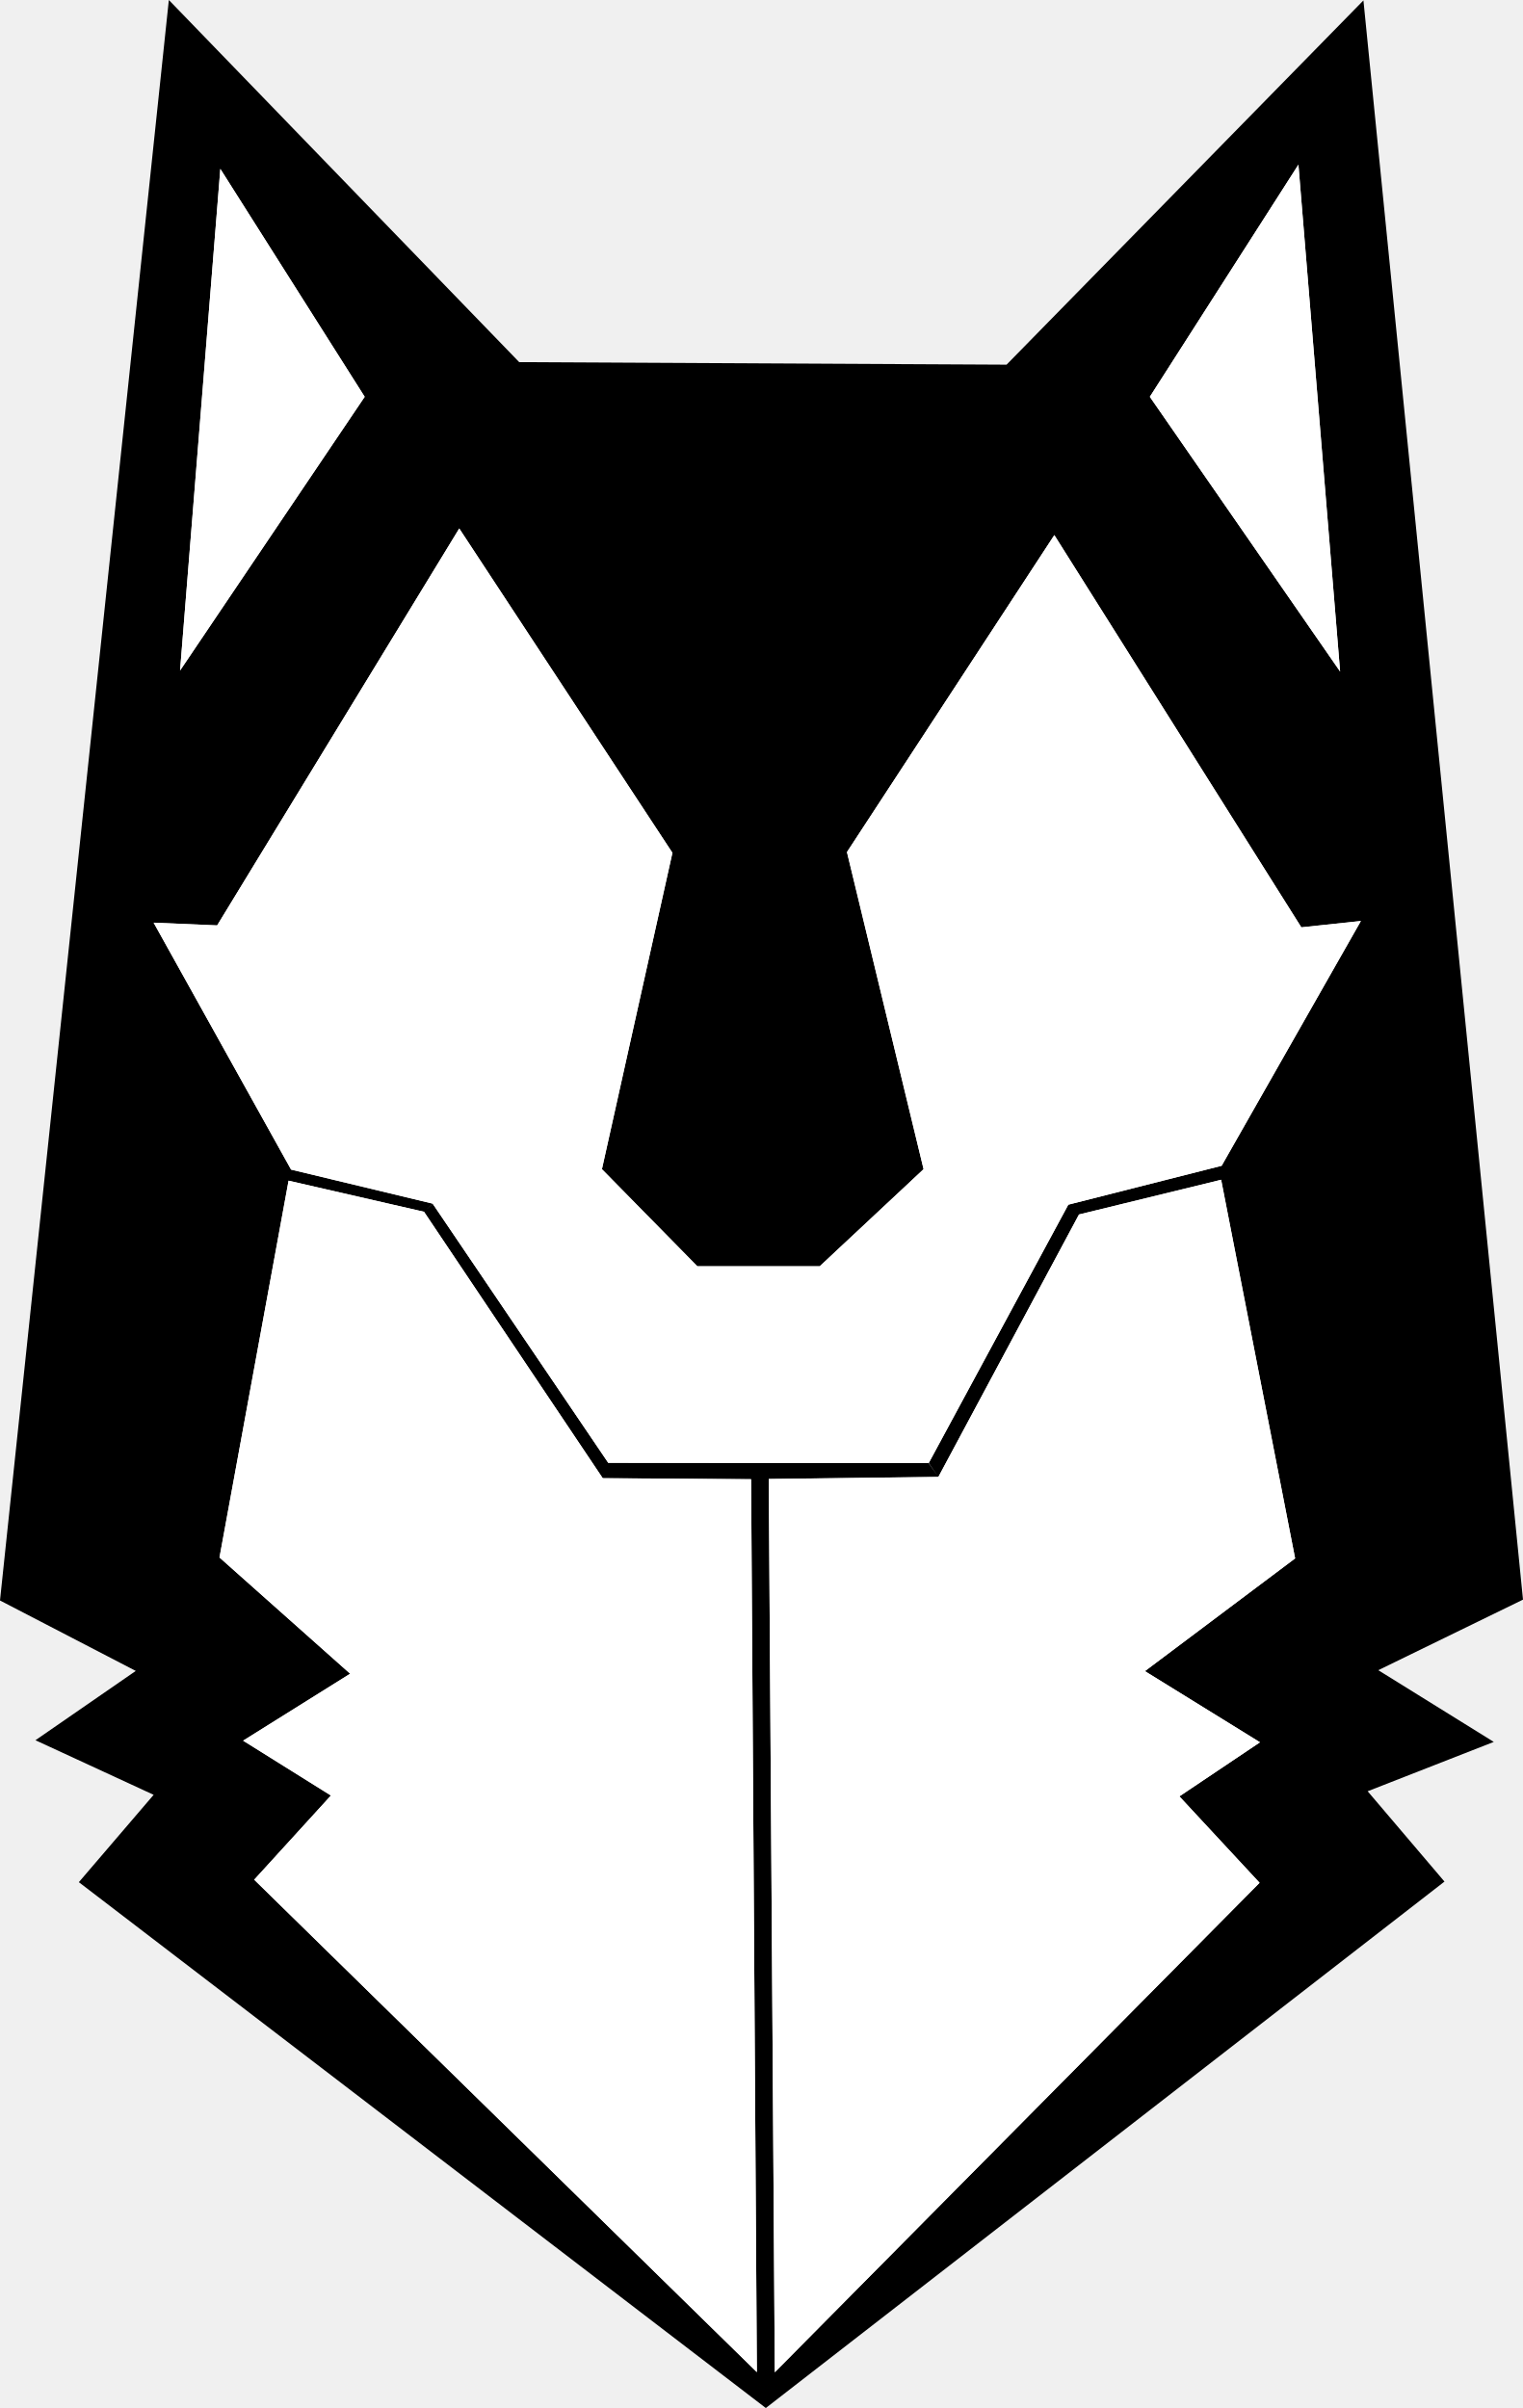
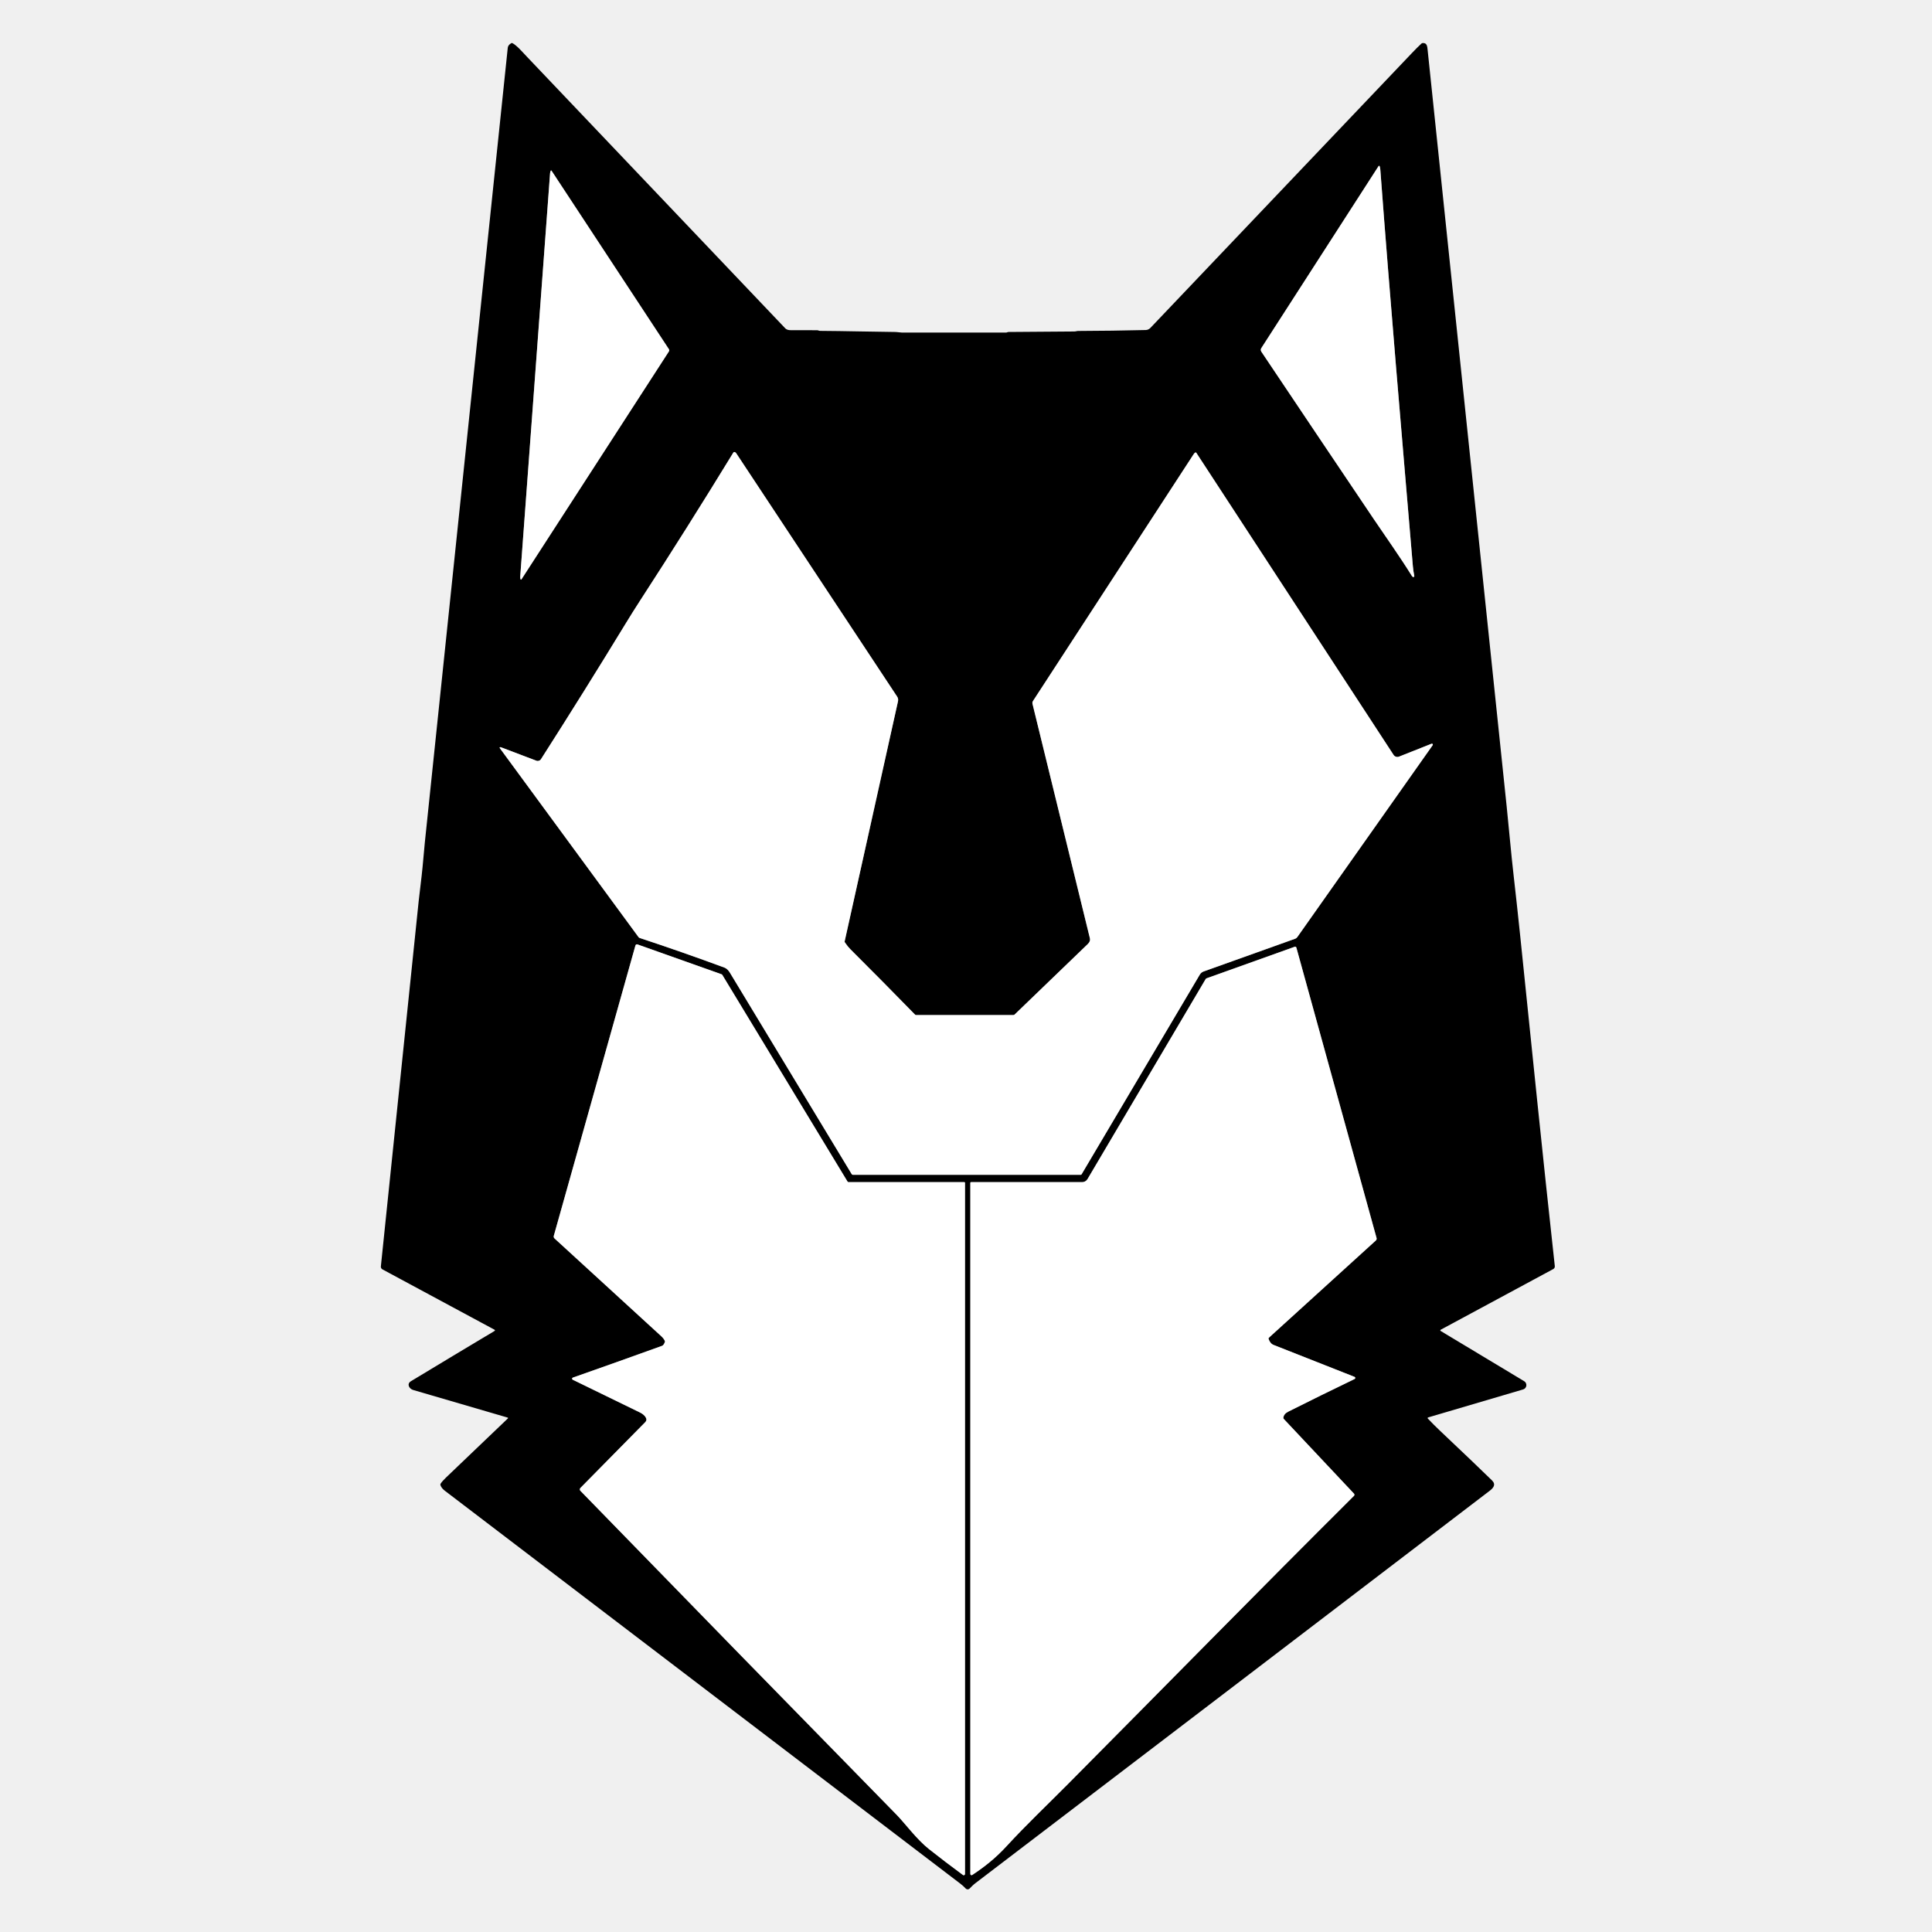
- <svg xmlns="http://www.w3.org/2000/svg" viewBox="179.083 41.542 180.4 285.263" width="180.4" height="285.263">
-   <g transform="matrix(1, 0, 0, 1, -23.4153, -15.12604)">
-     <g transform="matrix(0.1, 0, 0, -0.1, 120.6978, 363.6685)" fill="#000000" stroke="none">
-       <path d="M 1018 3070 L 818 1174 L 978.826 1090.554 L 860 1008.451 L 1000 943.774 L 911.405 840.3 L 1725.122 217.367 L 2529 841 L 2438 948 L 2587.395 1006.451 L 2450.592 1091.42 L 2622 1175 L 2433 3069.507 L 2010.282 2638 L 1433 2641 L 1018 3070 Z M 2356 2875 L 2405.386 2274.532 L 2180 2600 L 2356 2875 Z M 1079 2870 L 1250 2600 L 1031.305 2275.72 L 1079 2870 Z M 1614.511 2059.758 L 1531 1685 L 1644 1570 L 1789 1570 L 1912 1685 L 1821.236 2060.639 L 2066.887 2436.169 L 2359.447 1971.486 L 2430 1979 L 2265.071 1689.042 L 2083.451 1642.958 L 1917.973 1336.626 L 1929.595 1320.548 L 2096.088 1631.319 L 2264.472 1672.438 L 2352.097 1223.91 L 2174.154 1090.353 L 2310.474 1006.064 L 2215 942 L 2310 839.62 L 1735.778 259.772 L 1728.612 1317.981 L 1929.68 1320.447 L 1918.147 1336.835 L 1538.47 1337.141 L 1330.466 1644.223 L 1320.316 1634.482 L 1531.958 1318.918 L 1707.694 1317.716 L 1714.528 259.925 L 1119.113 843.282 L 1210 943 L 1106 1008 L 1232.775 1087.297 L 1078 1225 L 1159.835 1671.356 L 1320.325 1634.523 L 1330.577 1644.173 L 1162.796 1684.512 L 1000 1977 L 1075.231 1973.79 L 1362 2444 L 1614.511 2059.758 Z" style="stroke-miterlimit: 6; paint-order: fill;" />
-       <g />
-       <path d="M 2355.978 2874.892 L 2405.364 2274.424 L 2179.978 2599.892 L 2355.978 2874.892 Z M 1078.978 2869.892 L 1249.978 2599.892 L 1031.283 2275.612 L 1078.978 2869.892 Z M 1614.489 2059.65 L 1530.978 1684.892 L 1643.978 1569.892 L 1788.978 1569.892 L 1911.978 1684.892 L 1821.214 2060.531 L 2066.865 2436.061 L 2359.425 1971.378 L 2429.978 1978.892 L 2265.049 1688.934 L 2083.429 1642.85 L 1917.951 1336.518 L 1929.573 1320.44 L 2096.066 1631.211 L 2264.45 1672.33 L 2352.075 1223.802 L 2174.132 1090.245 L 2310.452 1005.956 L 2214.978 941.892 L 2309.978 839.512 L 1735.756 259.664 L 1728.59 1317.873 L 1929.658 1320.339 L 1918.125 1336.727 L 1538.448 1337.033 L 1330.444 1644.115 L 1320.294 1634.374 L 1531.936 1318.81 L 1707.672 1317.608 L 1714.506 259.817 L 1119.091 843.174 L 1209.978 942.892 L 1105.978 1007.892 L 1232.753 1087.189 L 1077.978 1224.892 L 1159.813 1671.248 L 1320.303 1634.415 L 1330.555 1644.065 L 1162.774 1684.404 L 999.978 1976.892 L 1075.209 1973.682 L 1361.978 2443.892 L 1614.489 2059.65 Z" style="stroke-miterlimit: 6; paint-order: fill; fill: rgb(255, 255, 255);" />
-     </g>
+ <svg xmlns="http://www.w3.org/2000/svg" version="1.1" viewBox="0.00 0.00 1448.00 1448.00">
+   <g stroke-width="2.00" fill="none" stroke-linecap="butt">
+     <path stroke="#808080" vector-effect="non-scaling-stroke" d="   M 1033.05 124.74   L 945.38 260.82   Q 944.47 262.24 945.40 263.64   Q 987.76 326.88 1029.79 389.30   C 1038.44 402.15 1049.19 417.18 1058.15 431.63   Q 1058.54 432.25 1058.99 432.44   A 0.73 0.73 0.0 0 0 1059.99 431.62   Q 1059.23 428.03 1058.91 424.26   C 1050.55 325.28 1041.96 226.30 1034.53 127.25   Q 1034.42 125.75 1034.11 124.87   Q 1033.71 123.70 1033.05 124.74" />
+     <path stroke="#808080" vector-effect="non-scaling-stroke" d="   M 412.74 127.98   Q 412.32 129.08 412.26 130.00   Q 401.14 281.00 389.91 431.99   Q 389.81 433.28 390.10 434.03   Q 390.41 434.84 390.89 434.11   L 501.34 263.37   A 1.49 1.49 0.0 0 0 501.34 261.73   L 413.34 127.91   A 0.34 0.34 0.0 0 0 412.74 127.98" />
+     <path stroke="#808080" vector-effect="non-scaling-stroke" d="   M 1044.46 565.78   L 896.69 339.48   Q 896.28 338.86 895.66 339.27   Q 895.14 339.62 894.53 340.55   Q 834.90 432.14 774.20 525.39   Q 773.56 526.38 773.84 527.52   Q 795.34 615.00 816.87 703.28   Q 817.41 705.48 815.28 707.53   Q 787.82 733.92 760.41 760.40   Q 760.05 760.75 759.54 760.75   L 686.55 760.75   Q 686.11 760.75 685.81 760.44   Q 661.68 735.69 637.21 711.30   Q 635.44 709.53 633.24 706.33   Q 632.96 705.94 633.07 705.47   L 673.05 525.53   A 4.44 4.43 -55.6 0 0 672.42 522.14   Q 612.53 431.55 552.00 340.02   Q 551.41 339.14 551.03 338.95   Q 550.06 338.49 549.63 339.19   Q 515.34 395.27 479.73 450.15   Q 474.26 458.59 469.08 467.09   Q 437.81 518.36 405.44 569.00   A 2.86 2.86 0.0 0 1 402.00 570.13   Q 389.37 565.29 375.69 560.15   Q 375.22 559.97 374.86 559.99   A 0.41 0.41 0.0 0 0 374.55 560.64   L 478.60 702.40   Q 478.90 702.81 479.39 702.97   Q 511.30 713.51 542.83 725.16   C 544.81 725.89 546.09 727.44 547.12 729.14   Q 592.70 804.64 638.36 880.02   Q 638.65 880.50 639.21 880.50   L 809.99 880.50   Q 810.40 880.50 810.61 880.15   L 899.24 730.46   A 5.42 5.42 0.0 0 1 902.10 728.10   L 970.76 703.55   A 3.14 3.09 7.5 0 0 972.23 702.44   L 1073.77 558.50   A 0.73 0.72 6.8 0 0 1072.91 557.41   L 1048.54 567.08   A 3.38 3.38 0.0 0 1 1044.46 565.78" />
+     <path stroke="#808080" vector-effect="non-scaling-stroke" d="   M 498.30 1005.82   Q 497.41 1008.24 496.18 1008.68   Q 462.61 1020.80 429.33 1032.49   A 0.87 0.86 48.4 0 0 429.24 1034.08   Q 454.55 1046.47 479.60 1058.62   Q 483.03 1060.29 484.17 1062.72   Q 484.99 1064.46 483.63 1065.84   L 435.01 1115.18   A 1.55 1.54 -44.9 0 0 435.00 1117.34   Q 553.63 1239.31 672.05 1360.20   C 678.23 1366.51 687.01 1378.55 696.25 1385.86   Q 708.64 1395.66 721.74 1405.29   A 0.95 0.95 0.0 0 0 723.25 1404.53   L 723.25 886.50   Q 723.25 886.00 722.75 886.00   L 636.00 886.00   A 0.94 0.93 -15.3 0 1 635.20 885.55   L 541.36 730.66   Q 541.15 730.32 540.77 730.19   L 477.93 707.88   Q 476.59 707.40 476.20 708.77   L 415.05 926.27   A 1.89 1.87 -60.9 0 0 415.58 928.17   Q 455.47 964.73 495.69 1001.56   Q 497.42 1003.14 498.27 1004.96   A 1.15 1.13 -47.6 0 1 498.30 1005.82" />
+     <path stroke="#808080" vector-effect="non-scaling-stroke" d="   M 800.14 1337.39   C 871.69 1265.33 942.79 1192.76 1014.77 1121.13   A 1.20 1.19 -44.1 0 0 1014.80 1119.47   L 962.21 1063.52   A 1.32 1.30 28.2 0 1 961.87 1062.42   Q 962.28 1059.64 965.52 1058.01   Q 990.38 1045.52 1015.27 1033.53   A 0.87 0.87 0.0 0 0 1015.21 1031.93   Q 984.92 1019.98 954.54 1008.00   Q 951.97 1006.99 950.78 1003.48   A 0.85 0.85 0.0 0 1 951.01 1002.59   L 1031.07 929.82   Q 1032.01 928.97 1031.69 927.82   L 971.67 710.42   Q 971.34 709.23 970.18 709.65   L 904.31 733.22   A 1.29 1.28 -83.6 0 0 903.64 733.76   L 815.07 883.71   A 4.68 4.67 -74.6 0 1 811.05 886.00   L 727.75 886.00   Q 727.25 886.00 727.25 886.50   L 727.25 1404.51   A 0.92 0.91 -16.8 0 0 728.67 1405.27   C 738.27 1398.91 746.24 1392.56 754.54 1383.54   C 769.24 1367.55 784.86 1352.78 800.14 1337.39" />
  </g>
+   <path fill="#000000" d="   M 395.20 42.81   C 459.59 110.52 523.99 178.22 588.39 245.92   C 589.65 247.26 591.05 247.45 592.75 247.46   Q 602.63 247.51 612.50 247.50   C 613.05 247.50 613.94 247.97 614.61 247.98   C 633.32 248.09 652.03 248.63 670.75 248.81   C 672.68 248.83 674.57 249.24 675.84 249.24   Q 714.95 249.26 754.05 249.25   C 754.68 249.25 755.29 248.82 755.75 248.81   Q 780.50 248.62 805.25 248.44   C 806.21 248.43 807.13 248.06 808.02 248.05   Q 833.54 247.97 858.66 247.35   A 5.03 5.02 -68.9 0 0 862.19 245.78   Q 959.95 143.07 1057.99 39.99   Q 1062.38 35.37 1065.36 32.64   A 1.43 1.40 20.6 0 1 1066.22 32.26   C 1069.53 31.98 1069.72 34.82 1069.99 37.50   Q 1099.59 321.16 1129.26 604.80   C 1131.04 621.84 1132.46 638.99 1134.41 655.93   Q 1136.97 678.35 1139.30 700.80   C 1147.85 783.52 1156.19 866.22 1165.30 948.93   A 2.22 2.22 0.0 0 1 1164.14 951.14   L 1079.77 996.62   A 0.53 0.52 46.5 0 0 1079.75 997.53   L 1142.34 1035.18   A 3.40 3.40 0.0 0 1 1141.55 1041.36   L 1070.32 1062.35   A 0.49 0.48 60.2 0 0 1070.11 1063.15   Q 1074.47 1067.79 1079.22 1072.28   Q 1106.79 1098.34 1118.22 1109.53   C 1121.33 1112.58 1119.37 1115.12 1116.52 1117.30   Q 923.82 1264.45 731.00 1411.44   C 729.38 1412.68 728.06 1414.03 726.68 1415.46   A 2.00 1.99 45.9 0 1 723.78 1415.41   Q 722.06 1413.53 719.61 1411.66   Q 526.53 1264.47 333.43 1117.31   Q 330.83 1115.33 330.10 1113.06   A 1.33 1.31 -37.8 0 1 330.25 1111.96   Q 331.50 1110.06 334.21 1107.46   Q 357.44 1085.18 380.66 1063.07   A 0.36 0.35 -58.6 0 0 380.52 1062.47   Q 344.97 1052.02 309.74 1041.79   C 306.46 1040.84 304.77 1037.14 307.95 1035.22   Q 339.46 1016.17 370.53 997.60   Q 371.46 997.04 370.50 996.53   L 286.61 951.36   A 2.25 2.24 -73.0 0 1 285.45 949.16   Q 299.56 812.11 313.79 675.42   Q 313.87 674.62 315.99 656.62   C 316.98 648.22 317.64 638.71 318.40 631.47   Q 349.47 333.64 380.56 35.81   Q 380.77 33.74 383.22 32.35   Q 383.65 32.11 384.07 32.34   C 387.51 34.17 391.64 39.07 395.20 42.81   Z   M 1033.05 124.74   L 945.38 260.82   Q 944.47 262.24 945.40 263.64   Q 987.76 326.88 1029.79 389.30   C 1038.44 402.15 1049.19 417.18 1058.15 431.63   Q 1058.54 432.25 1058.99 432.44   A 0.73 0.73 0.0 0 0 1059.99 431.62   Q 1059.23 428.03 1058.91 424.26   C 1050.55 325.28 1041.96 226.30 1034.53 127.25   Q 1034.42 125.75 1034.11 124.87   Q 1033.71 123.70 1033.05 124.74   Z   M 412.74 127.98   Q 412.32 129.08 412.26 130.00   Q 401.14 281.00 389.91 431.99   Q 389.81 433.28 390.10 434.03   Q 390.41 434.84 390.89 434.11   L 501.34 263.37   A 1.49 1.49 0.0 0 0 501.34 261.73   L 413.34 127.91   A 0.34 0.34 0.0 0 0 412.74 127.98   Z   M 1044.46 565.78   L 896.69 339.48   Q 896.28 338.86 895.66 339.27   Q 895.14 339.62 894.53 340.55   Q 834.90 432.14 774.20 525.39   Q 773.56 526.38 773.84 527.52   Q 795.34 615.00 816.87 703.28   Q 817.41 705.48 815.28 707.53   Q 787.82 733.92 760.41 760.40   Q 760.05 760.75 759.54 760.75   L 686.55 760.75   Q 686.11 760.75 685.81 760.44   Q 661.68 735.69 637.21 711.30   Q 635.44 709.53 633.24 706.33   Q 632.96 705.94 633.07 705.47   L 673.05 525.53   A 4.44 4.43 -55.6 0 0 672.42 522.14   Q 612.53 431.55 552.00 340.02   Q 551.41 339.14 551.03 338.95   Q 550.06 338.49 549.63 339.19   Q 515.34 395.27 479.73 450.15   Q 474.26 458.59 469.08 467.09   Q 437.81 518.36 405.44 569.00   A 2.86 2.86 0.0 0 1 402.00 570.13   Q 389.37 565.29 375.69 560.15   Q 375.22 559.97 374.86 559.99   A 0.41 0.41 0.0 0 0 374.55 560.64   L 478.60 702.40   Q 478.90 702.81 479.39 702.97   Q 511.30 713.51 542.83 725.16   C 544.81 725.89 546.09 727.44 547.12 729.14   Q 592.70 804.64 638.36 880.02   Q 638.65 880.50 639.21 880.50   L 809.99 880.50   Q 810.40 880.50 810.61 880.15   L 899.24 730.46   A 5.42 5.42 0.0 0 1 902.10 728.10   L 970.76 703.55   A 3.14 3.09 7.5 0 0 972.23 702.44   L 1073.77 558.50   A 0.73 0.72 6.8 0 0 1072.91 557.41   L 1048.54 567.08   A 3.38 3.38 0.0 0 1 1044.46 565.78   Z   M 498.30 1005.82   Q 497.41 1008.24 496.18 1008.68   Q 462.61 1020.80 429.33 1032.49   A 0.87 0.86 48.4 0 0 429.24 1034.08   Q 454.55 1046.47 479.60 1058.62   Q 483.03 1060.29 484.17 1062.72   Q 484.99 1064.46 483.63 1065.84   L 435.01 1115.18   A 1.55 1.54 -44.9 0 0 435.00 1117.34   Q 553.63 1239.31 672.05 1360.20   C 678.23 1366.51 687.01 1378.55 696.25 1385.86   Q 708.64 1395.66 721.74 1405.29   A 0.95 0.95 0.0 0 0 723.25 1404.53   L 723.25 886.50   Q 723.25 886.00 722.75 886.00   L 636.00 886.00   A 0.94 0.93 -15.3 0 1 635.20 885.55   L 541.36 730.66   Q 541.15 730.32 540.77 730.19   L 477.93 707.88   Q 476.59 707.40 476.20 708.77   L 415.05 926.27   A 1.89 1.87 -60.9 0 0 415.58 928.17   Q 455.47 964.73 495.69 1001.56   Q 497.42 1003.14 498.27 1004.96   A 1.15 1.13 -47.6 0 1 498.30 1005.82   Z   M 800.14 1337.39   C 871.69 1265.33 942.79 1192.76 1014.77 1121.13   A 1.20 1.19 -44.1 0 0 1014.80 1119.47   L 962.21 1063.52   A 1.32 1.30 28.2 0 1 961.87 1062.42   Q 962.28 1059.64 965.52 1058.01   Q 990.38 1045.52 1015.27 1033.53   A 0.87 0.87 0.0 0 0 1015.21 1031.93   Q 984.92 1019.98 954.54 1008.00   Q 951.97 1006.99 950.78 1003.48   A 0.85 0.85 0.0 0 1 951.01 1002.59   L 1031.07 929.82   Q 1032.01 928.97 1031.69 927.82   L 971.67 710.42   Q 971.34 709.23 970.18 709.65   L 904.31 733.22   A 1.29 1.28 -83.6 0 0 903.64 733.76   L 815.07 883.71   A 4.68 4.67 -74.6 0 1 811.05 886.00   L 727.75 886.00   Q 727.25 886.00 727.25 886.50   L 727.25 1404.51   A 0.92 0.91 -16.8 0 0 728.67 1405.27   C 738.27 1398.91 746.24 1392.56 754.54 1383.54   C 769.24 1367.55 784.86 1352.78 800.14 1337.39   Z" />
+   <path fill="#ffffff" d="   M 1033.05 124.74   Q 1033.71 123.70 1034.11 124.87   Q 1034.42 125.75 1034.53 127.25   C 1041.96 226.30 1050.55 325.28 1058.91 424.26   Q 1059.23 428.03 1059.99 431.62   A 0.73 0.73 0.0 0 1 1058.99 432.44   Q 1058.54 432.25 1058.15 431.63   C 1049.19 417.18 1038.44 402.15 1029.79 389.30   Q 987.76 326.88 945.40 263.64   Q 944.47 262.24 945.38 260.82   L 1033.05 124.74   Z" />
+   <path fill="#ffffff" d="   M 412.74 127.98   A 0.34 0.34 0.0 0 1 413.34 127.91   L 501.34 261.73   A 1.49 1.49 0.0 0 1 501.34 263.37   L 390.89 434.11   Q 390.41 434.84 390.10 434.03   Q 389.81 433.28 389.91 431.99   Q 401.14 281.00 412.26 130.00   Q 412.32 129.08 412.74 127.98   Z" />
+   <path fill="#ffffff" d="   M 1044.46 565.78   A 3.38 3.38 0.0 0 0 1048.54 567.08   L 1072.91 557.41   A 0.73 0.72 6.8 0 1 1073.77 558.50   L 972.23 702.44   A 3.14 3.09 7.5 0 1 970.76 703.55   L 902.10 728.10   A 5.42 5.42 0.0 0 0 899.24 730.46   L 810.61 880.15   Q 810.40 880.50 809.99 880.50   L 639.21 880.50   Q 638.65 880.50 638.36 880.02   Q 592.70 804.64 547.12 729.14   C 546.09 727.44 544.81 725.89 542.83 725.16   Q 511.30 713.51 479.39 702.97   Q 478.90 702.81 478.60 702.40   L 374.55 560.64   A 0.41 0.41 0.0 0 1 374.86 559.99   Q 375.22 559.97 375.69 560.15   Q 389.37 565.29 402.00 570.13   A 2.86 2.86 0.0 0 0 405.44 569.00   Q 437.81 518.36 469.08 467.09   Q 474.26 458.59 479.73 450.15   Q 515.34 395.27 549.63 339.19   Q 550.06 338.49 551.03 338.95   Q 551.41 339.14 552.00 340.02   Q 612.53 431.55 672.42 522.14   A 4.44 4.43 -55.6 0 1 673.05 525.53   L 633.07 705.47   Q 632.96 705.94 633.24 706.33   Q 635.44 709.53 637.21 711.30   Q 661.68 735.69 685.81 760.44   Q 686.11 760.75 686.55 760.75   L 759.54 760.75   Q 760.05 760.75 760.41 760.40   Q 787.82 733.92 815.28 707.53   Q 817.41 705.48 816.87 703.28   Q 795.34 615.00 773.84 527.52   Q 773.56 526.38 774.20 525.39   Q 834.90 432.14 894.53 340.55   Q 895.14 339.62 895.66 339.27   Q 896.28 338.86 896.69 339.48   L 1044.46 565.78   Z" />
+   <path fill="#ffffff" d="   M 498.27 1004.96   Q 497.42 1003.14 495.69 1001.56   Q 455.47 964.73 415.58 928.17   A 1.89 1.87 -60.9 0 1 415.05 926.27   L 476.20 708.77   Q 476.59 707.40 477.93 707.88   L 540.77 730.19   Q 541.15 730.32 541.36 730.66   L 635.20 885.55   A 0.94 0.93 -15.3 0 0 636.00 886.00   L 722.75 886.00   Q 723.25 886.00 723.25 886.50   L 723.25 1404.53   A 0.95 0.95 0.0 0 1 721.74 1405.29   Q 708.64 1395.66 696.25 1385.86   C 687.01 1378.55 678.23 1366.51 672.05 1360.20   Q 553.63 1239.31 435.00 1117.34   A 1.55 1.54 -44.9 0 1 435.01 1115.18   L 483.63 1065.84   Q 484.99 1064.46 484.17 1062.72   Q 483.03 1060.29 479.60 1058.62   Q 454.55 1046.47 429.24 1034.08   A 0.87 0.86 48.4 0 1 429.33 1032.49   Q 462.61 1020.80 496.18 1008.68   Q 497.41 1008.24 498.30 1005.82   A 1.15 1.13 -47.6 0 0 498.27 1004.96   Z" />
+   <path fill="#ffffff" d="   M 1014.77 1121.13   C 942.79 1192.76 871.69 1265.33 800.14 1337.39   C 784.86 1352.78 769.24 1367.55 754.54 1383.54   C 746.24 1392.56 738.27 1398.91 728.67 1405.27   A 0.92 0.91 -16.8 0 1 727.25 1404.51   L 727.25 886.50   Q 727.25 886.00 727.75 886.00   L 811.05 886.00   A 4.68 4.67 -74.6 0 0 815.07 883.71   L 903.64 733.76   A 1.29 1.28 -83.6 0 1 904.31 733.22   L 970.18 709.65   Q 971.34 709.23 971.67 710.42   L 1031.69 927.82   Q 1032.01 928.97 1031.07 929.82   L 951.01 1002.59   A 0.85 0.85 0.0 0 0 950.78 1003.48   Q 951.97 1006.99 954.54 1008.00   Q 984.92 1019.98 1015.21 1031.93   A 0.87 0.87 0.0 0 1 1015.27 1033.53   Q 990.38 1045.52 965.52 1058.01   Q 962.28 1059.64 961.87 1062.42   A 1.32 1.30 28.2 0 0 962.21 1063.52   L 1014.80 1119.47   A 1.20 1.19 -44.1 0 1 1014.77 1121.13   Z" />
</svg>
